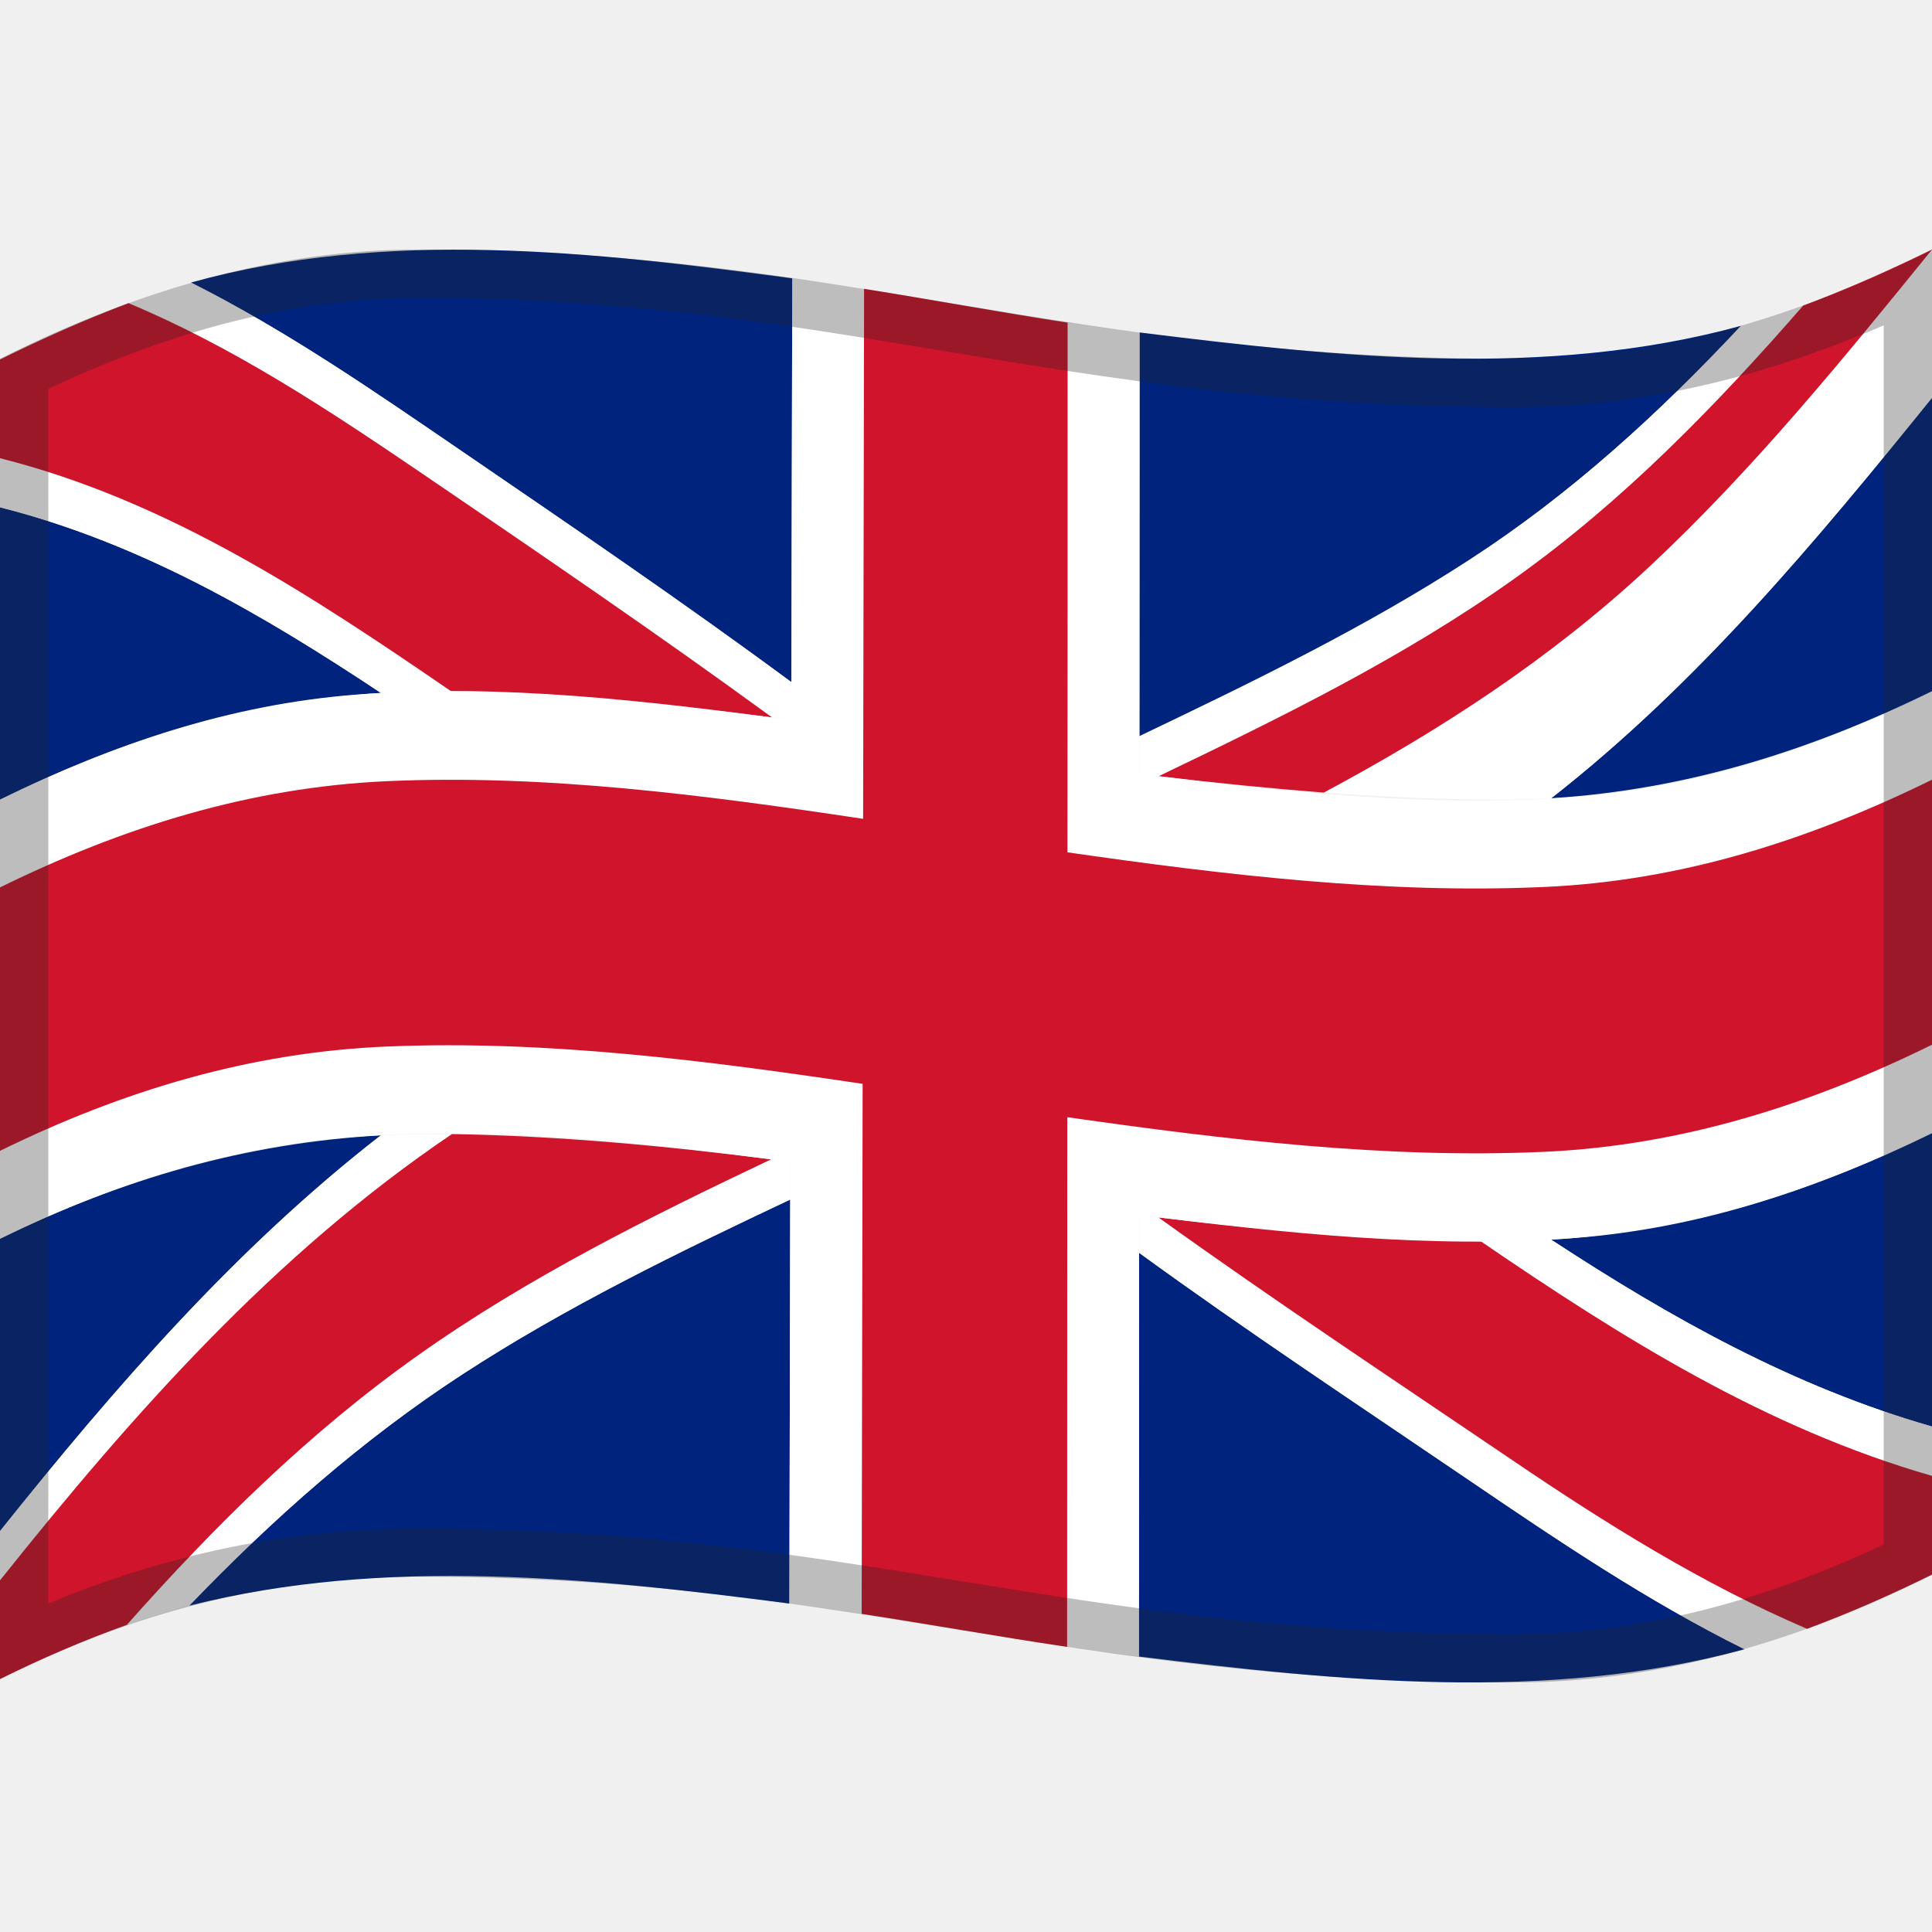
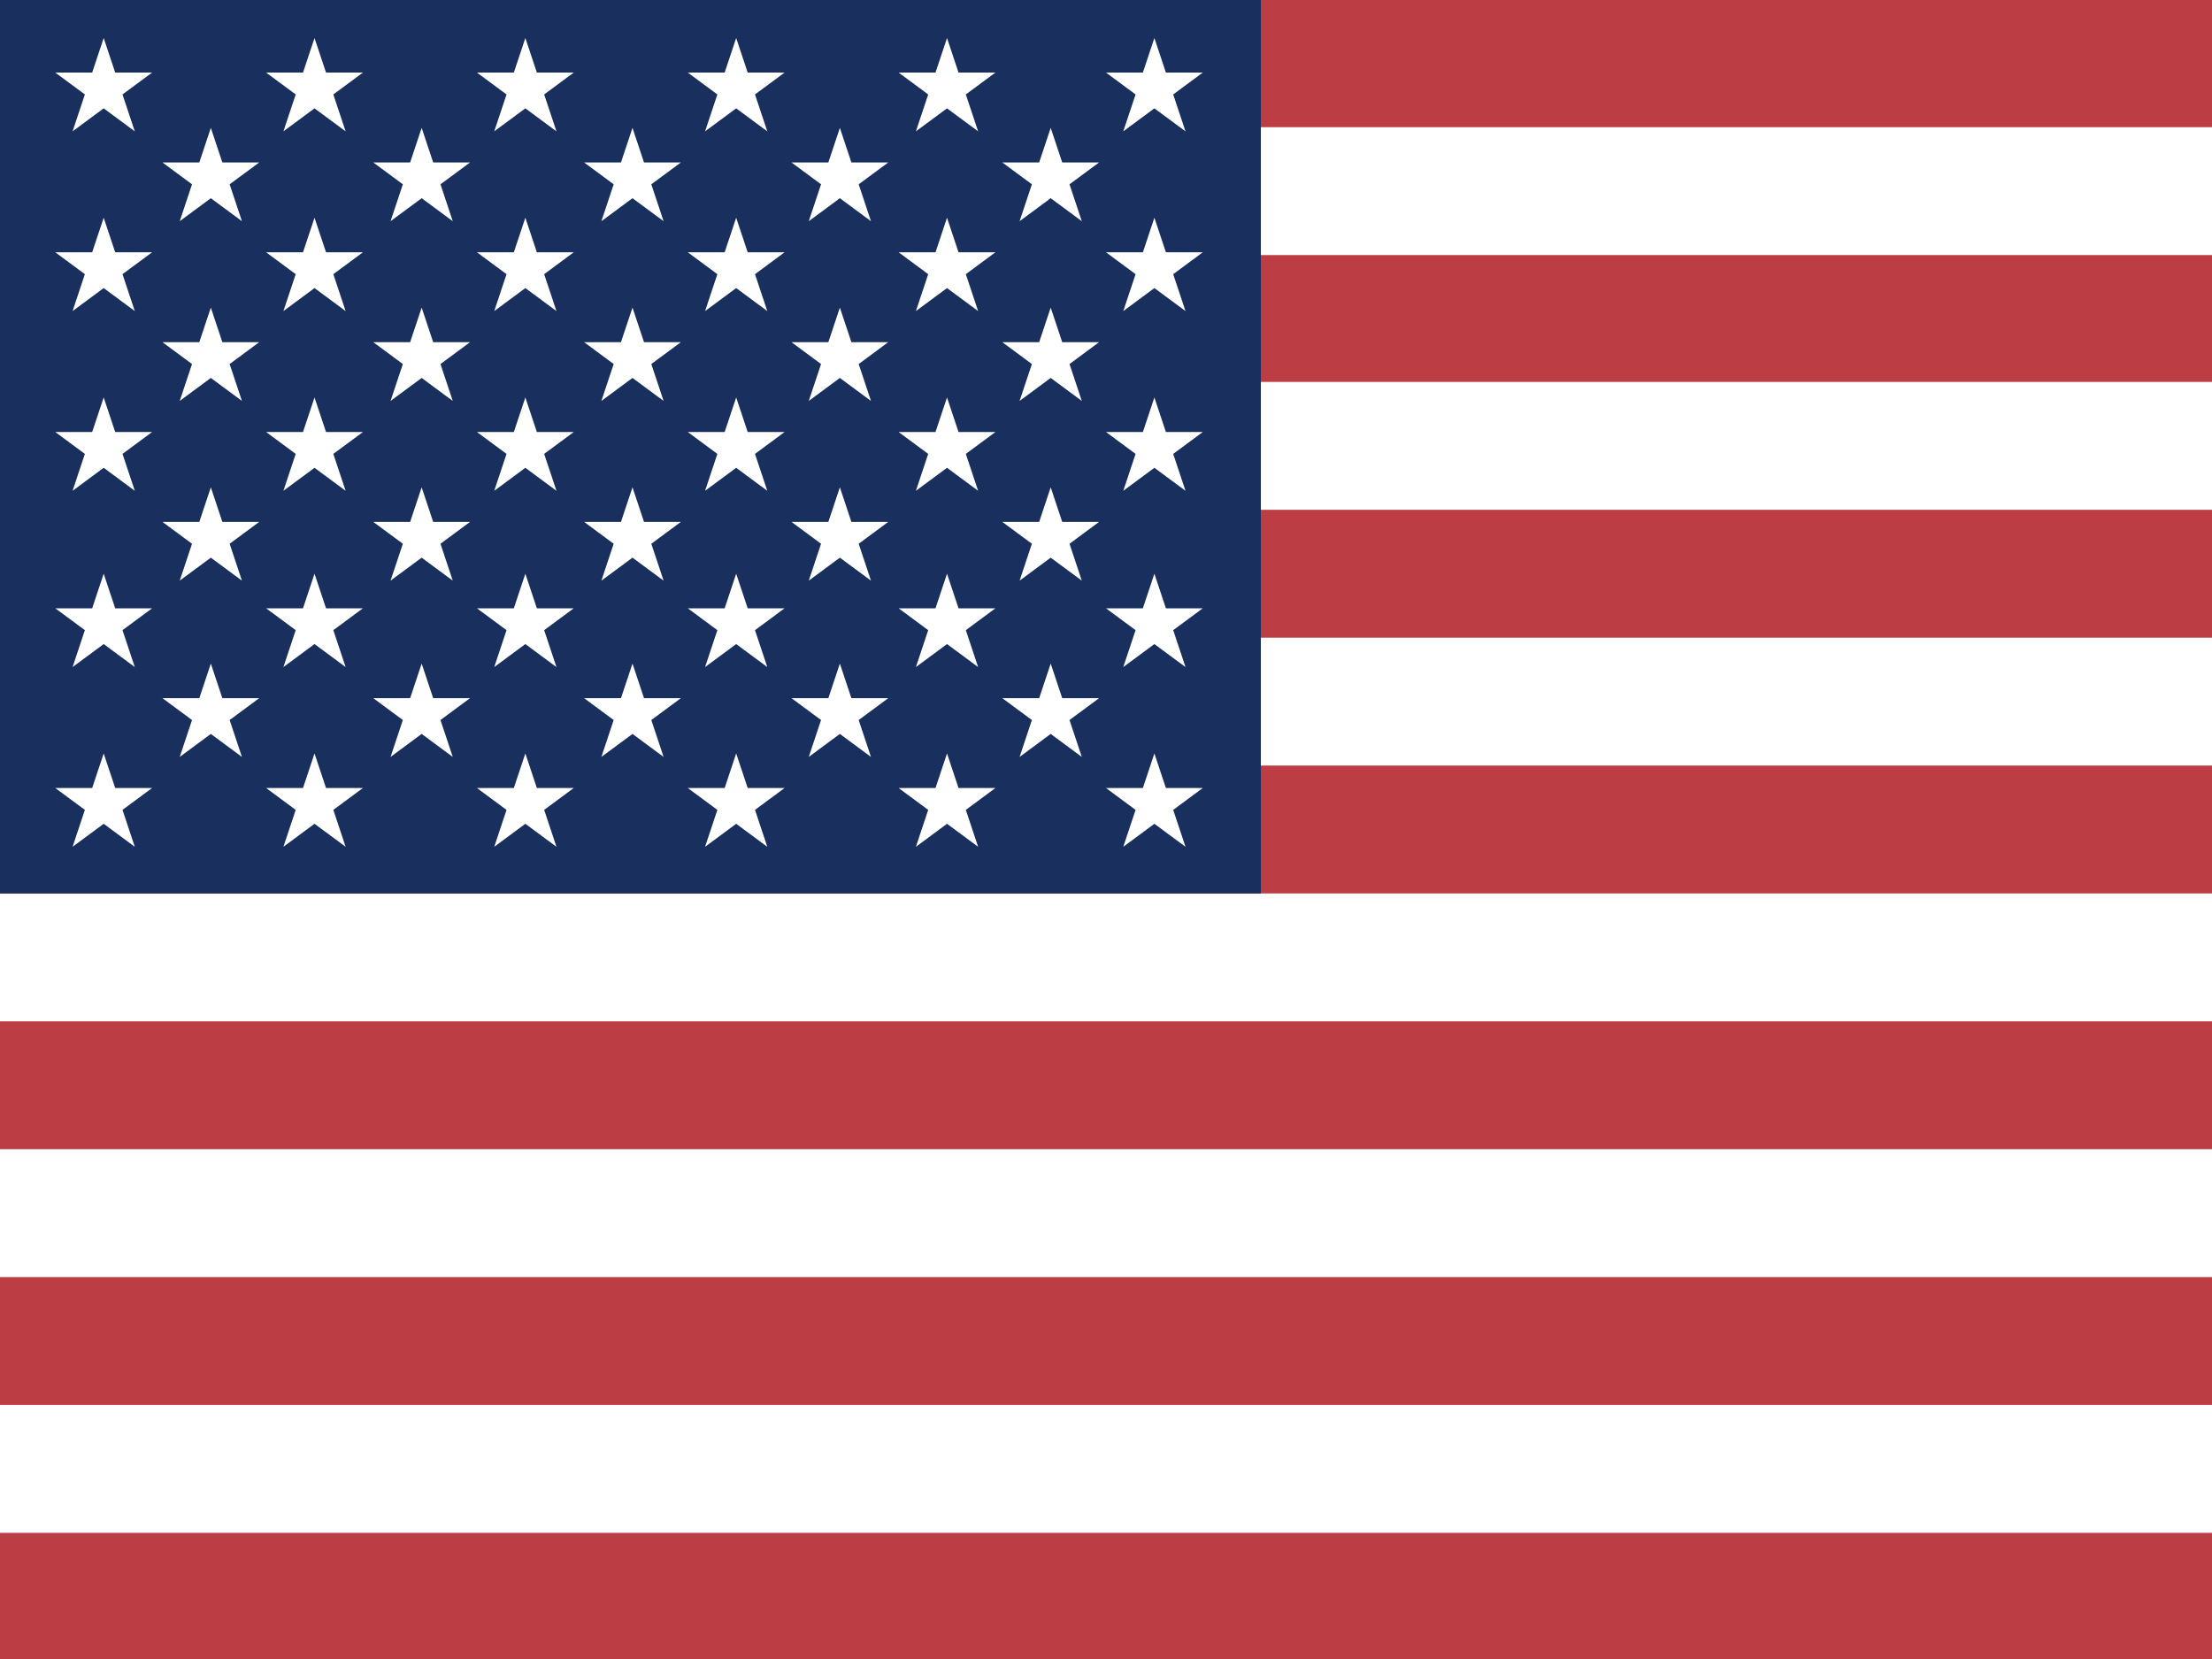
- <svg xmlns="http://www.w3.org/2000/svg" viewBox="0 0 1200 1200">
-   <g>
-     <path d="M1200,886.1c0-60.8,0-121.6,0-182.3c-75.4,37-152.5,60.8-236.6,66.2C1037.7,818.6,1114.2,861.5,1200,886.1z " fill="#00247D" />
-     <path d="M1200,429.3c0-60.8,0-121.6,0-182.3c-72.2,89.3-145.7,177.8-236.6,248.8 C1047.6,490.5,1124.5,466.3,1200,429.3z" fill="#00247D" />
-     <path d="M1081.3,202.4c-121.5,33.2-250.3,19.4-373.5,4.1c0,83.6-0.1,167.1-0.1,250.7 c69.8-33.4,139.9-67.3,204.9-109.5C975.4,307.1,1030.3,256.9,1081.3,202.4z" fill="#00247D" />
-     <path d="M707.4,1028.9c124.5,15.3,253.4,28.7,376.1-4.5c-60-29.8-115.6-67.3-170.9-104.9 C844,872.8,774.7,827,707.5,778.2C707.5,861.7,707.5,945.3,707.4,1028.9z" fill="#00247D" />
-     <path d="M0,769.4c0,60.5,0,121,0,181.6c71.3-89.1,146.1-175.5,236.6-245.8C152.5,709.9,75.5,732.4,0,769.4z" fill="#00247D" />
-     <path d="M0,315.1c0,60.5,0,121,0,181.6c75.5-37.2,152.4-61,236.6-66.3C162.6,381.3,86.9,337.1,0,315.1z" fill="#00247D" />
-     <path d="M492.1,172.9c-123.5-16.6-251.7-31.1-373.5,2.6c59.3,29.8,114.1,67.7,168.8,105.1 c68.6,46.9,137.3,93.7,204.2,143.1C491.7,340.1,491.9,256.5,492.1,172.9z" fill="#00247D" />
-     <path d="M117.6,997.3c121.8-30.7,249.6-17.3,372.7-1.3c0.2-83.6,0.4-167.3,0.5-250.9 c-69.5,32.8-139,66.5-203.5,108.5C224.8,894.3,169.2,943.6,117.6,997.3z" fill="#00247D" />
-     <path d="M490.9,721.6c-4.8-0.6-7.2-1-12-1.6c-75.5,35.9-151,73.3-219.4,121.8c-67.4,47.7-126,105.7-180.7,167.3 c12.8-4.4,25.7-8.4,38.8-11.9c51.6-53.7,107.2-103,169.7-143.7c64.5-42,134-75.7,203.5-108.5C490.9,735.7,490.9,731,490.9,721.6z" fill="#FFFFFF" />
-     <path d="M280.7,429.6C193,369.5,104.3,310.9,0,284.5c0,10.2,0,20.4,0,30.6c86.9,22,162.6,66.1,236.6,115.3 C251.3,429.8,266,429.6,280.7,429.6z" fill="#FFFFFF" />
-     <path d="M491.5,447.2c0-9.4,0-14.1,0.1-23.4c-66.9-49.4-135.6-96.2-204.2-143.1c-54.7-37.4-109.5-75.4-168.8-105.2 c-13.1,3.8-26,8-38.7,12.7c64,26.7,122.6,65.2,179.7,104c73.9,50.3,147.8,100.5,220,153.3C484.3,446.2,486.7,446.5,491.5,447.2z" fill="#FFFFFF" />
-     <path d="M236.6,705.1C146.1,775.4,71.3,861.8,0,951c0,10.2,0,20.4,0,30.6C82.6,878.1,170.3,779,280.7,704.4 C266,704.4,251.3,704.6,236.6,705.1z" fill="#FFFFFF" />
-     <path d="M707.7,480.7c4.8,0.6,7.2,0.9,12,1.5c75.8-36.4,152.1-73.7,220.8-122.6c67.5-48,125.2-107.4,179.5-169.7 c-12.7,4.7-25.7,8.9-38.7,12.6c-51,54.5-105.9,104.6-168.6,145.4c-65,42.2-135.1,76.1-204.9,109.5 C707.7,466.6,707.7,471.3,707.7,480.7z" fill="#FFFFFF" />
-     <path d="M822.2,492.3c47,3.3,94.1,5.6,141.2,3.6c90.9-71.1,164.4-159.5,236.6-248.8c0-30.7,0-61.3,0-92 c-55.5,68.4-111.5,137.2-176.1,197.3C963.3,408.8,895.1,453.3,822.2,492.3z" fill="#FFFFFF" />
-     <path d="M707.6,754.7c0,9.4,0,14,0,23.4c67.1,48.9,136.4,94.7,205,141.3c55.3,37.6,110.8,75.1,170.9,104.9 c13.1-3.7,26.1-7.9,38.9-12.5c-64.4-27.6-124.1-64.8-181.9-104c-73.9-50.1-148.4-99.4-220.9-151.5 C714.7,755.7,712.3,755.4,707.6,754.7z" fill="#FFFFFF" />
-     <path d="M919.3,770.7c87.9,60.1,177.5,116.4,280.7,146c0-10.2,0-20.4,0-30.7c-85.8-24.5-162.3-67.4-236.6-116.1 C948.7,770.6,934.1,770.8,919.3,770.7z" fill="#FFFFFF" />
-     <path d="M280.7,704.4C170.3,779,82.6,878.1,0,981.6c0,20.4,0,40.9,0,61.3c25.7-12.7,51.8-24,78.8-33.7 c54.7-61.6,113.3-119.6,180.7-167.3c68.4-48.5,143.8-85.9,219.4-121.8C413.1,711.7,347,705.5,280.7,704.4z" fill="#CF142B" />
-     <path d="M719.6,756.2c72.5,52.1,147,101.4,220.9,151.5c57.8,39.2,117.5,76.4,181.9,104 c26.5-9.9,52.2-21.2,77.6-33.7c0-20.4,0-40.9,0-61.3c-103.1-29.6-192.8-85.9-280.7-146C852.5,769.7,785.9,764.1,719.6,756.2z" fill="#CF142B" />
-     <path d="M479.5,445.6c-72.2-52.7-146.1-103-220-153.3c-57.1-38.8-115.7-77.3-179.7-104 c-27.2,10.3-53.7,22.1-79.8,35c0,20.4,0,40.9,0,61.3c104.3,26.3,193,84.9,280.7,145.1C347.2,430.8,413.5,437.1,479.5,445.6z" fill="#CF142B" />
-     <path d="M822.2,492.3c72.9-39,141.1-83.4,201.8-139.9c64.5-60.2,120.5-129,176-197.4c-26.2,12.8-52.7,24.6-80,34.8 c-54.3,62.3-112,121.7-179.5,169.7c-68.7,48.9-145,86.2-220.8,122.6C753.8,486.2,787.9,489.6,822.2,492.3z" fill="#CF142B" />
-     <path d="M0,714.8c0,18.2,0,36.4,0,54.6C70.2,735,143.3,711.6,221.6,706c89.6-6.4,180.6,4,269.3,15.6 c-0.2,91.4-0.4,182.9-0.6,274.3c15,2,30,4.1,44.9,6.4c0.2-109.7,0.4-219.4,0.6-329.2c-97.1-14.5-196.8-27.3-295.2-23.2 C155.4,653.6,76.3,677.4,0,714.8z" fill="#FFFFFF" />
-     <path d="M662.8,1022.8c14.9,2.1,29.7,4.1,44.6,6c0-91.4,0.1-182.7,0.1-274.1c89.1,11,181.1,21.2,271,14.2 c78.2-6.1,151.4-30.8,221.5-65.2c0-18.3,0-36.6,0-54.9c-76.1,37.4-155.5,62.6-240.6,66.5c-98.7,4.5-199-7.5-296.5-21.5 C662.9,803.5,662.9,913.2,662.8,1022.8z" fill="#FFFFFF" />
-     <path d="M536.8,179.4c-14.9-2.3-29.8-4.5-44.7-6.5c-0.2,91.4-0.4,182.9-0.6,274.3c-88.8-11.8-180.2-22.8-269.8-15.8 c-78.5,6-151.4,30.7-221.7,65.3c0,18.2,0,36.4,0,54.6c76.3-37.5,155.3-62.2,240.6-66.1c98.5-4.4,198.4,8.8,295.5,23.4 C536.4,398.8,536.6,289.1,536.8,179.4z" fill="#FFFFFF" />
-     <path d="M707.7,480.7c0-91.4,0.1-182.7,0.1-274.1c-14.9-1.9-29.8-4-44.7-6.1c0,109.7-0.1,219.3-0.1,329 c97.5,14,197.7,26,296.4,21.5c85.2-3.9,164.4-29.3,240.6-66.6c0-18.3,0-36.6,0-54.9c-70.2,34.4-143.3,59.5-221.6,65.5 C888.6,501.8,796.7,491.7,707.7,480.7z" fill="#FFFFFF" />
-     <path d="M663.1,200.4c-42.2-6.4-84.2-14.3-126.4-21c-0.2,109.7-0.4,219.4-0.6,329.2 C438.9,494,339,480.8,240.6,485.2C155.3,489,76.3,513.7,0,551.2c0,54.5,0,109.1,0,163.6c76.3-37.4,155.4-61.3,240.6-64.8 c98.5-4.1,198.1,8.7,295.2,23.2c-0.2,109.7-0.4,219.4-0.6,329.2c42.6,6.5,85,14.2,127.6,20.5c0-109.7,0.1-219.3,0.1-329 c97.5,13.9,197.8,26,296.5,21.5c85.1-3.9,164.5-29.1,240.6-66.5c0-54.9,0-109.8,0-164.6c-76.2,37.4-155.4,62.8-240.6,66.6 c-98.6,4.5-198.9-7.5-296.4-21.5C663.1,419.7,663.1,310.1,663.1,200.4z" fill="#CF142B" />
-   </g>
-   <g opacity="0.3">
-     <path d="M259.7,185c127.9,0,223.7,15.9,325.2,32.8C688.7,235,796.1,252.9,941,252.9c44.4,0,90-6.1,135.4-18.1 c30.5-8.1,61.9-19,93.6-32.7v757.2c-36.8,17.4-73.5,30.8-109.2,40c-40.5,10.4-81.1,15.7-120.8,15.7c-140.1,0-243.6-16.8-343.7-33 c-98.9-16.1-201.3-32.7-336.6-32.7c-45.7,0-91.1,5.3-135.1,15.8C93,972.6,61.3,982.9,30,996V241.6c37.1-17.6,73.8-31.2,109.2-40.5 C179.9,190.4,220.4,185,259.7,185 M1200,155c-89.2,45-174.4,67.9-259,67.9c-280.7,0-416.7-67.9-681.3-67.9 C175.2,155,89.1,178,0,222.9c0,242.4,0,577.6,0,820c89-44.9,175.2-63.6,259.7-63.6c268.9,0,398.5,65.7,680.3,65.7 c84.6,0,170.8-22,260-66.9C1200,735.7,1200,397.4,1200,155L1200,155z" fill="#212121" />
-   </g>
+ <svg xmlns="http://www.w3.org/2000/svg" id="flag-icons-us" viewBox="0 0 640 480">
+   <path fill="#bd3d44" d="M0 0h640v480H0" />
+   <path stroke="#fff" stroke-width="37" d="M0 55.3h640M0 129h640M0 203h640M0 277h640M0 351h640M0 425h640" />
+   <path fill="#192f5d" d="M0 0h364.8v258.5H0" />
+   <marker id="us-a" markerHeight="30" markerWidth="30">
+     <path fill="#fff" d="m14 0 9 27L0 10h28L5 27z" />
+   </marker>
+   <path fill="none" marker-mid="url(#us-a)" d="m0 0 16 11h61 61 61 61 60L47 37h61 61 60 61L16 63h61 61 61 61 60L47 89h61 61 60 61L16 115h61 61 61 61 60L47 141h61 61 60 61L16 166h61 61 61 61 60L47 192h61 61 60 61L16 218h61 61 61 61 60z" />
</svg>
